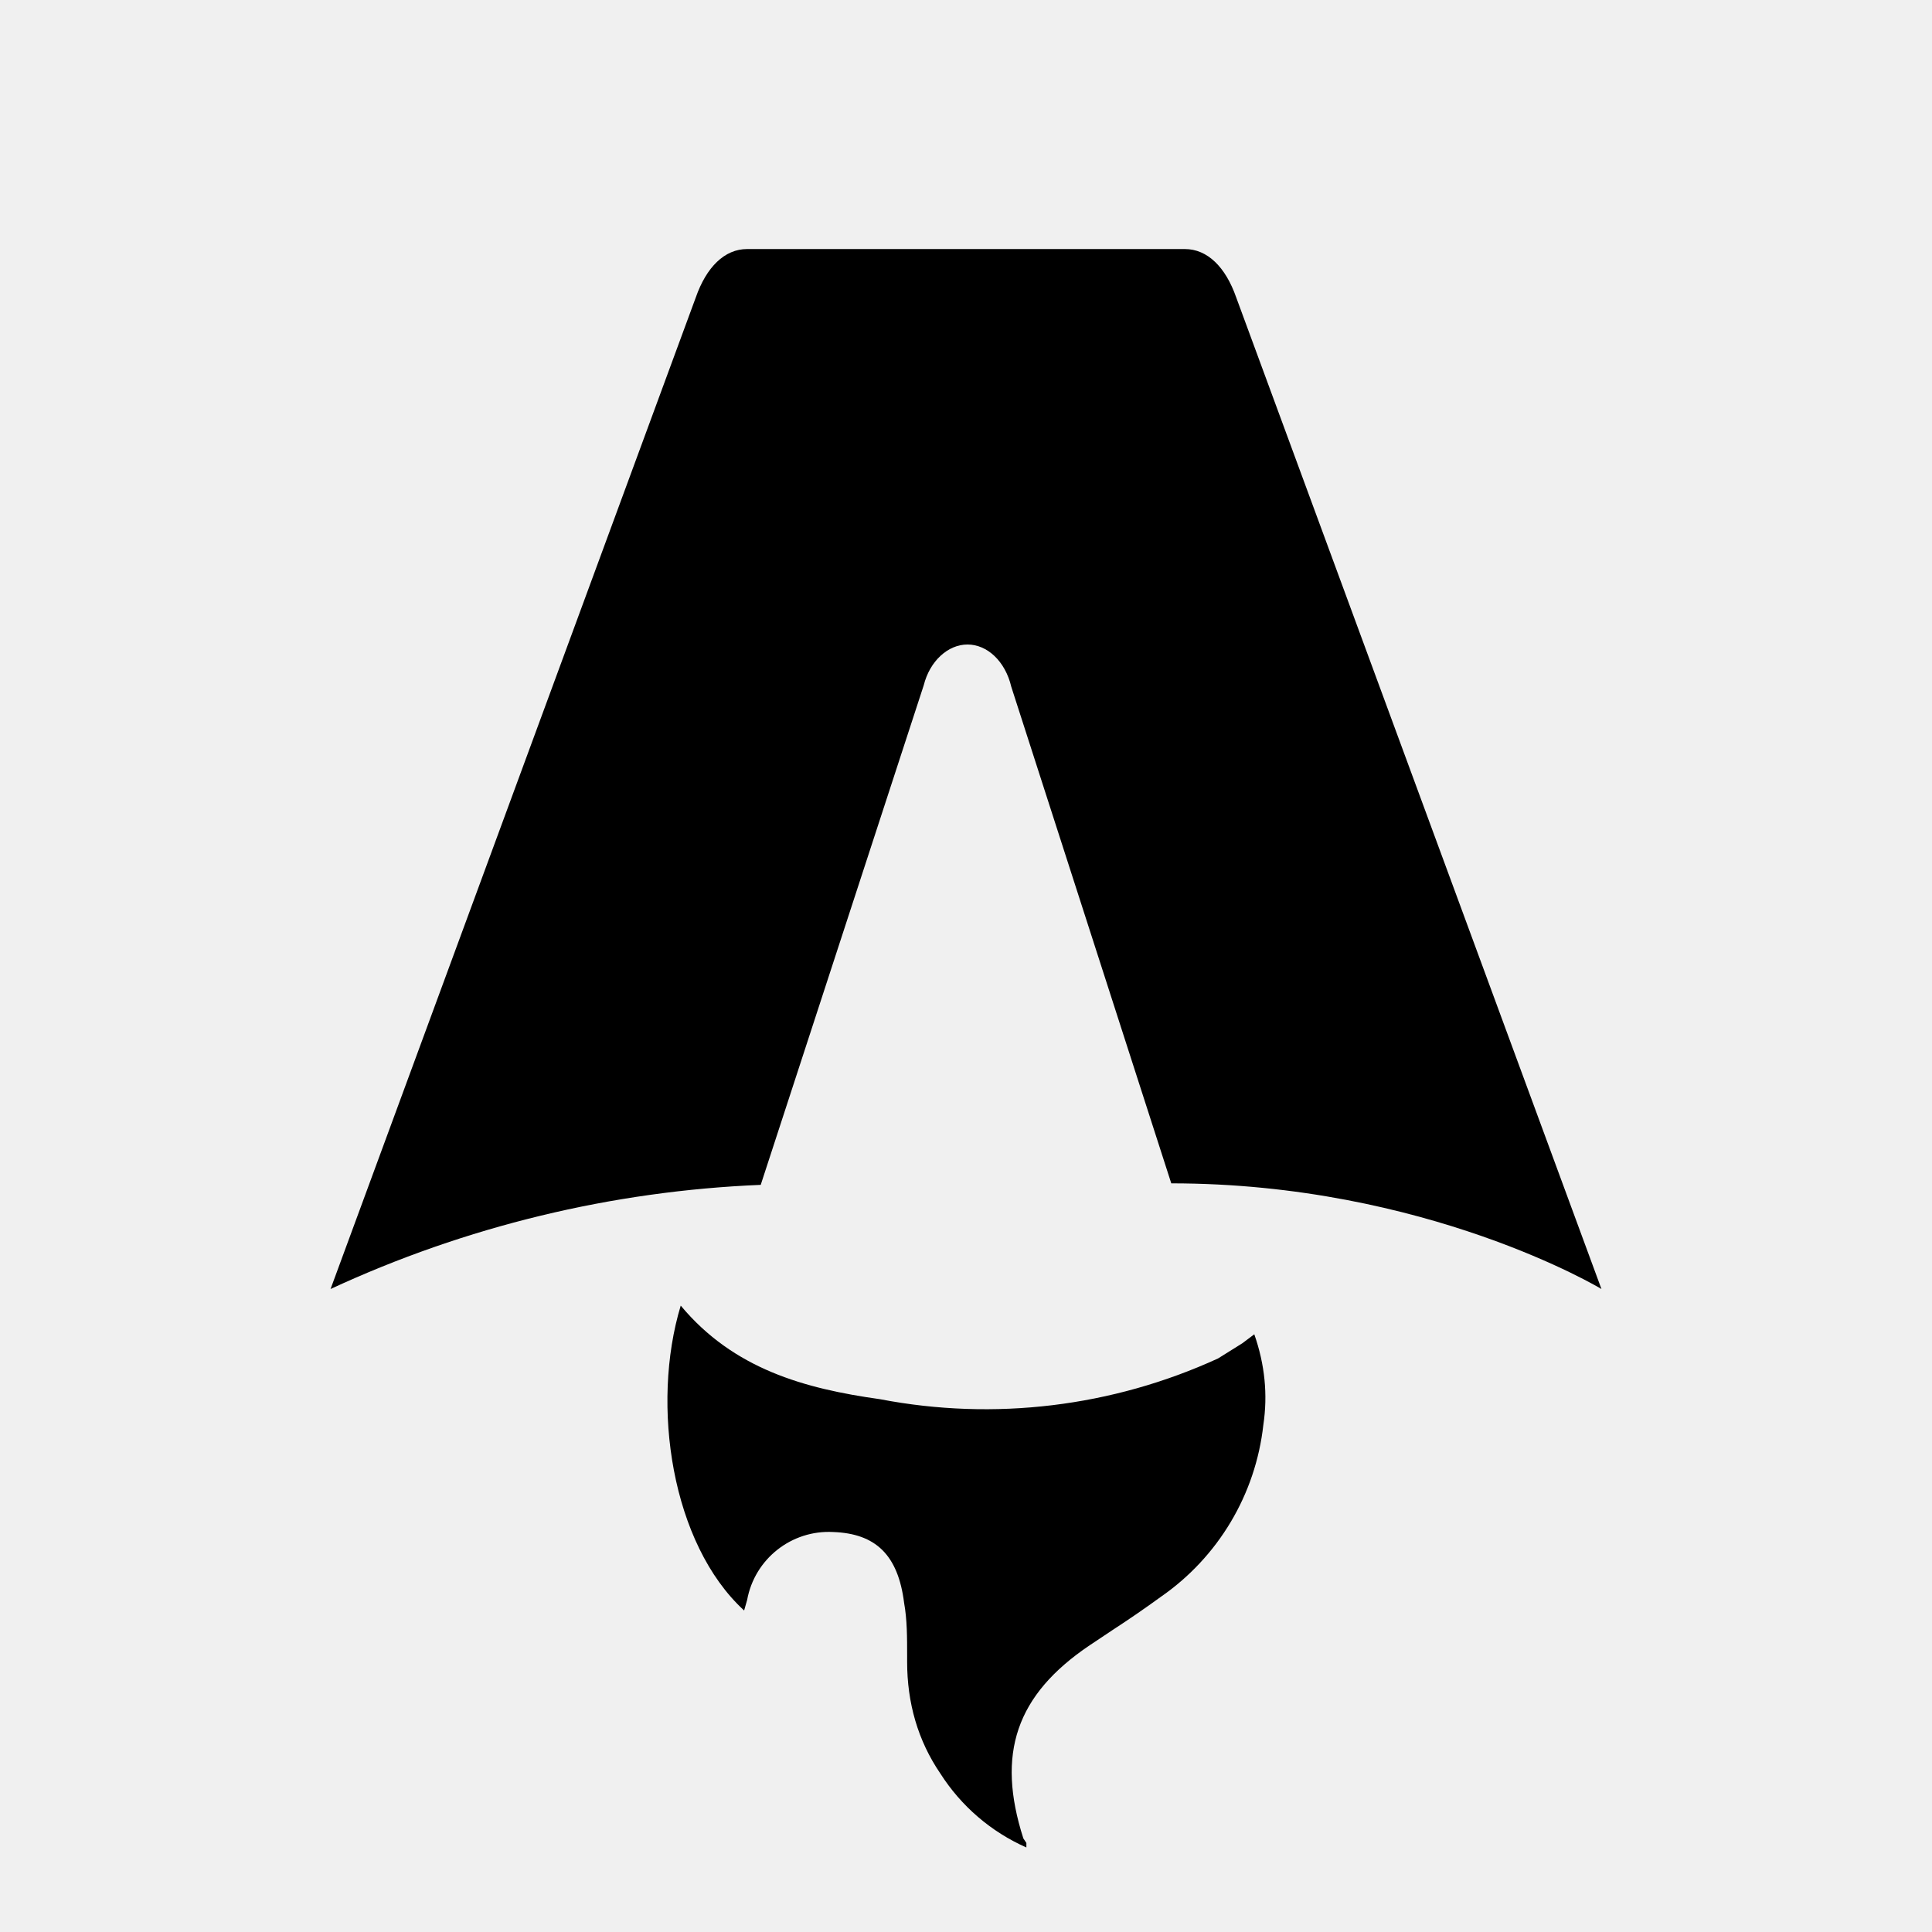
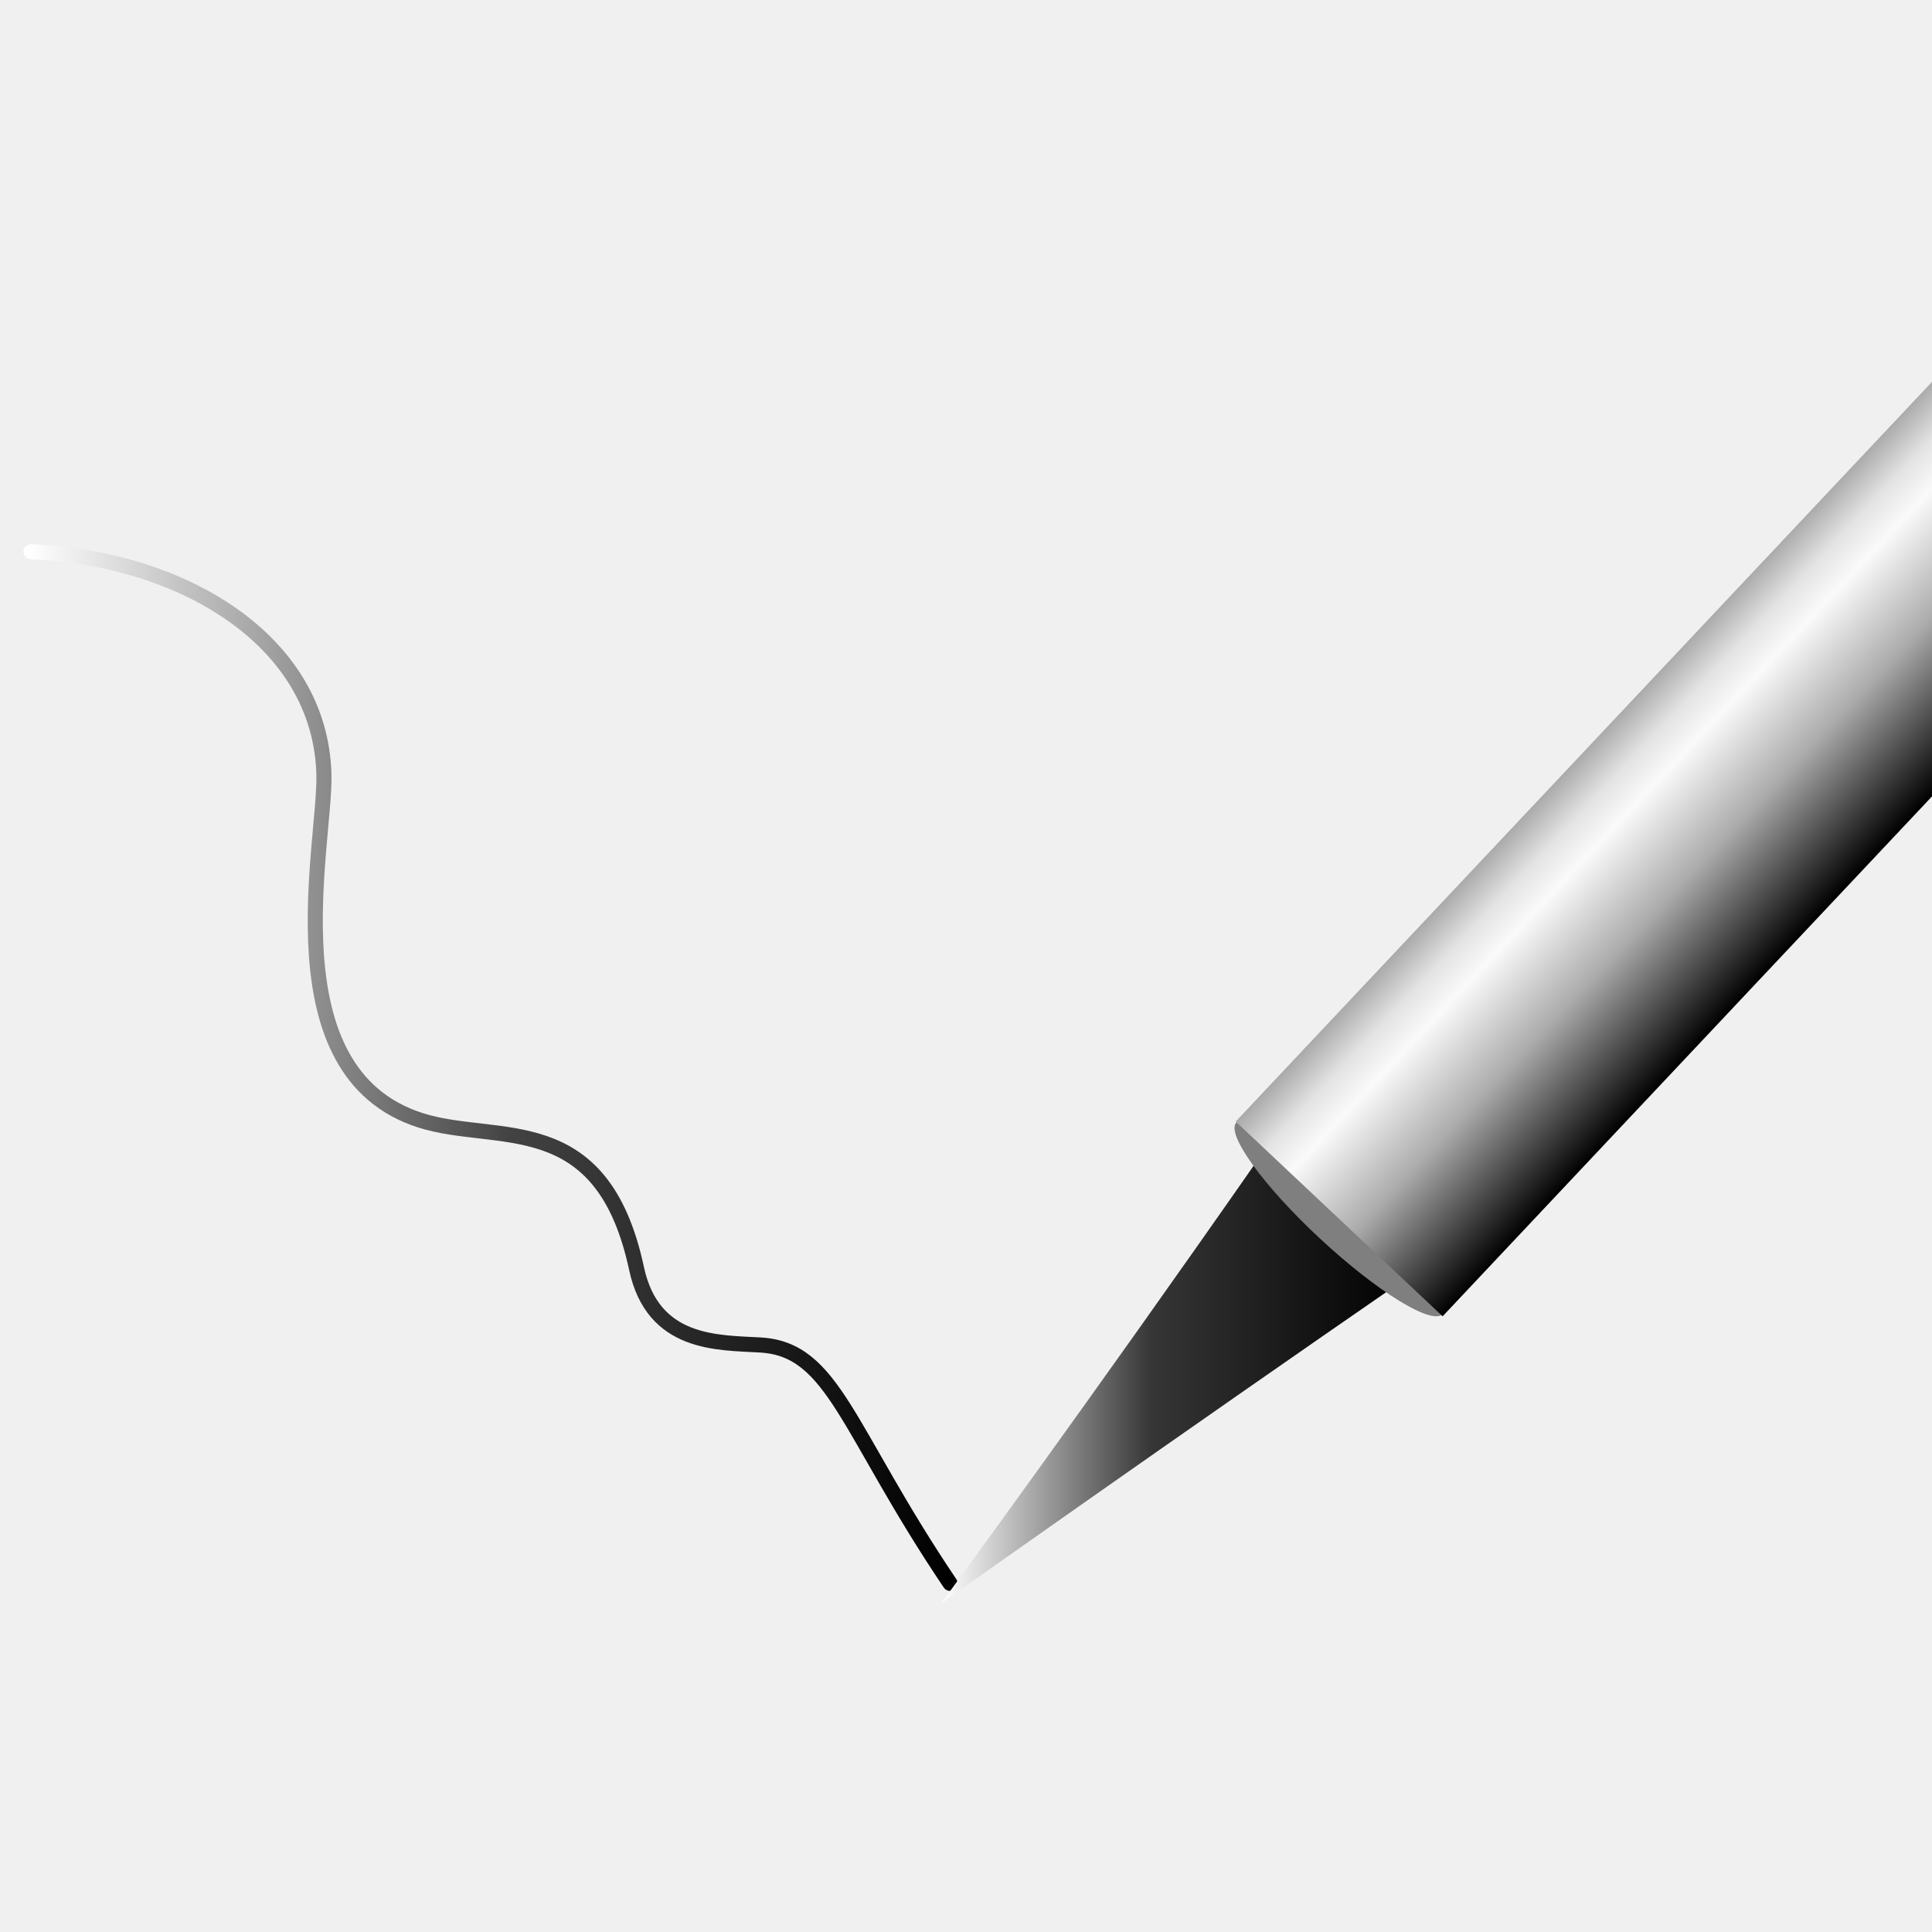
- <svg xmlns="http://www.w3.org/2000/svg" fill="none" viewBox="0 0 128 128">
-   <path d="M50.4 78.5a75.1 75.1 0 0 0-28.5 6.9l24.2-65.7c.7-2 1.9-3.2 3.4-3.2h29c1.5 0 2.7 1.2 3.4 3.2l24.2 65.7s-11.6-7-28.5-7L67 45.5c-.4-1.7-1.6-2.8-2.9-2.8-1.3 0-2.5 1.1-2.9 2.7L50.4 78.5Zm-1.1 28.2Zm-4.2-20.2c-2 6.6-.6 15.8 4.2 20.2a17.5 17.5 0 0 1 .2-.7 5.5 5.5 0 0 1 5.7-4.5c2.8.1 4.3 1.5 4.7 4.7.2 1.1.2 2.3.2 3.5v.4c0 2.7.7 5.2 2.2 7.4a13 13 0 0 0 5.7 4.9v-.3l-.2-.3c-1.8-5.6-.5-9.5 4.4-12.8l1.5-1a73 73 0 0 0 3.2-2.2 16 16 0 0 0 6.8-11.4c.3-2 .1-4-.6-6l-.8.6-1.6 1a37 37 0 0 1-22.4 2.7c-5-.7-9.7-2-13.2-6.2Z" />
-   <style>
-         path { fill: #000; }
-         @media (prefers-color-scheme: dark) {
-             path { fill: #FFF; }
-         }
-     </style>
+ <svg xmlns="http://www.w3.org/2000/svg" width="100%" height="100%" viewBox="0 0 128 128" version="1.1" xml:space="preserve" style="fill-rule:evenodd;clip-rule:evenodd;stroke-linecap:round;stroke-linejoin:round;stroke-miterlimit:1.5;">
+   <g transform="matrix(1,0,0,1,-3.53369,0.823044)">
+     <path d="M5.587,35.729C15.512,36.135 24.742,41.53 24.993,50.461C25.122,55.037 21.404,70.209 31.392,73.401C36.474,75.024 43.417,72.544 45.705,83.217C46.793,88.295 51.088,88.121 53.913,88.286C58.79,88.57 59.591,93.861 66.476,104.078" style="fill:none;stroke:url(#_Linear1);stroke-width:1px;" />
+   </g>
+   <g transform="matrix(1,0,0,1,16.309,-5.73342)">
+     <path d="M67.256,82.238C56.107,98.248 46.044,111.959 46.044,111.959C46.044,111.959 61.962,100.7 76.882,90.409C77.707,89.839 67.988,81.187 67.256,82.238Z" style="fill:url(#_Linear2);" />
+     <g transform="matrix(0.184467,-0.198629,1.05795,0.982522,-32.505,15.8176)">
+       <ellipse cx="72.491" cy="86.546" rx="6.847" ry="6.457" style="fill:rgb(127,127,127);" />
+     </g>
+     <g transform="matrix(0.728159,0.685408,-0.685408,0.728159,67.3129,-50.9997)">
+       <rect x="88.538" y="22.101" width="18.826" height="74.518" style="fill:url(#_Linear3);" />
+     </g>
+   </g>
+   <defs>
+     <linearGradient id="_Linear1" x1="0" y1="0" x2="1" y2="0" gradientUnits="userSpaceOnUse" gradientTransform="matrix(60.8883,0,0,68.3482,5.58731,69.9036)">
+       <stop offset="0" style="stop-color:white;stop-opacity:1" />
+       <stop offset="0.52" style="stop-color:rgb(67,67,67);stop-opacity:1" />
+       <stop offset="1" style="stop-color:black;stop-opacity:1" />
+     </linearGradient>
+     <linearGradient id="_Linear2" x1="0" y1="0" x2="1" y2="0" gradientUnits="userSpaceOnUse" gradientTransform="matrix(30.8869,0,0,29.8088,46.0445,97.0542)">
+       <stop offset="0" style="stop-color:white;stop-opacity:1" />
+       <stop offset="0.45" style="stop-color:rgb(54,54,54);stop-opacity:1" />
+       <stop offset="1" style="stop-color:black;stop-opacity:1" />
+     </linearGradient>
+     <linearGradient id="_Linear3" x1="0" y1="0" x2="1" y2="0" gradientUnits="userSpaceOnUse" gradientTransform="matrix(18.8264,0,0,74.5183,88.5376,59.3602)">
+       <stop offset="0" style="stop-color:rgb(170,170,170);stop-opacity:1" />
+       <stop offset="0.14" style="stop-color:rgb(227,227,227);stop-opacity:1" />
+       <stop offset="0.26" style="stop-color:rgb(250,250,250);stop-opacity:1" />
+       <stop offset="0.57" style="stop-color:rgb(171,171,171);stop-opacity:1" />
+       <stop offset="1" style="stop-color:black;stop-opacity:1" />
+     </linearGradient>
+   </defs>
</svg>
